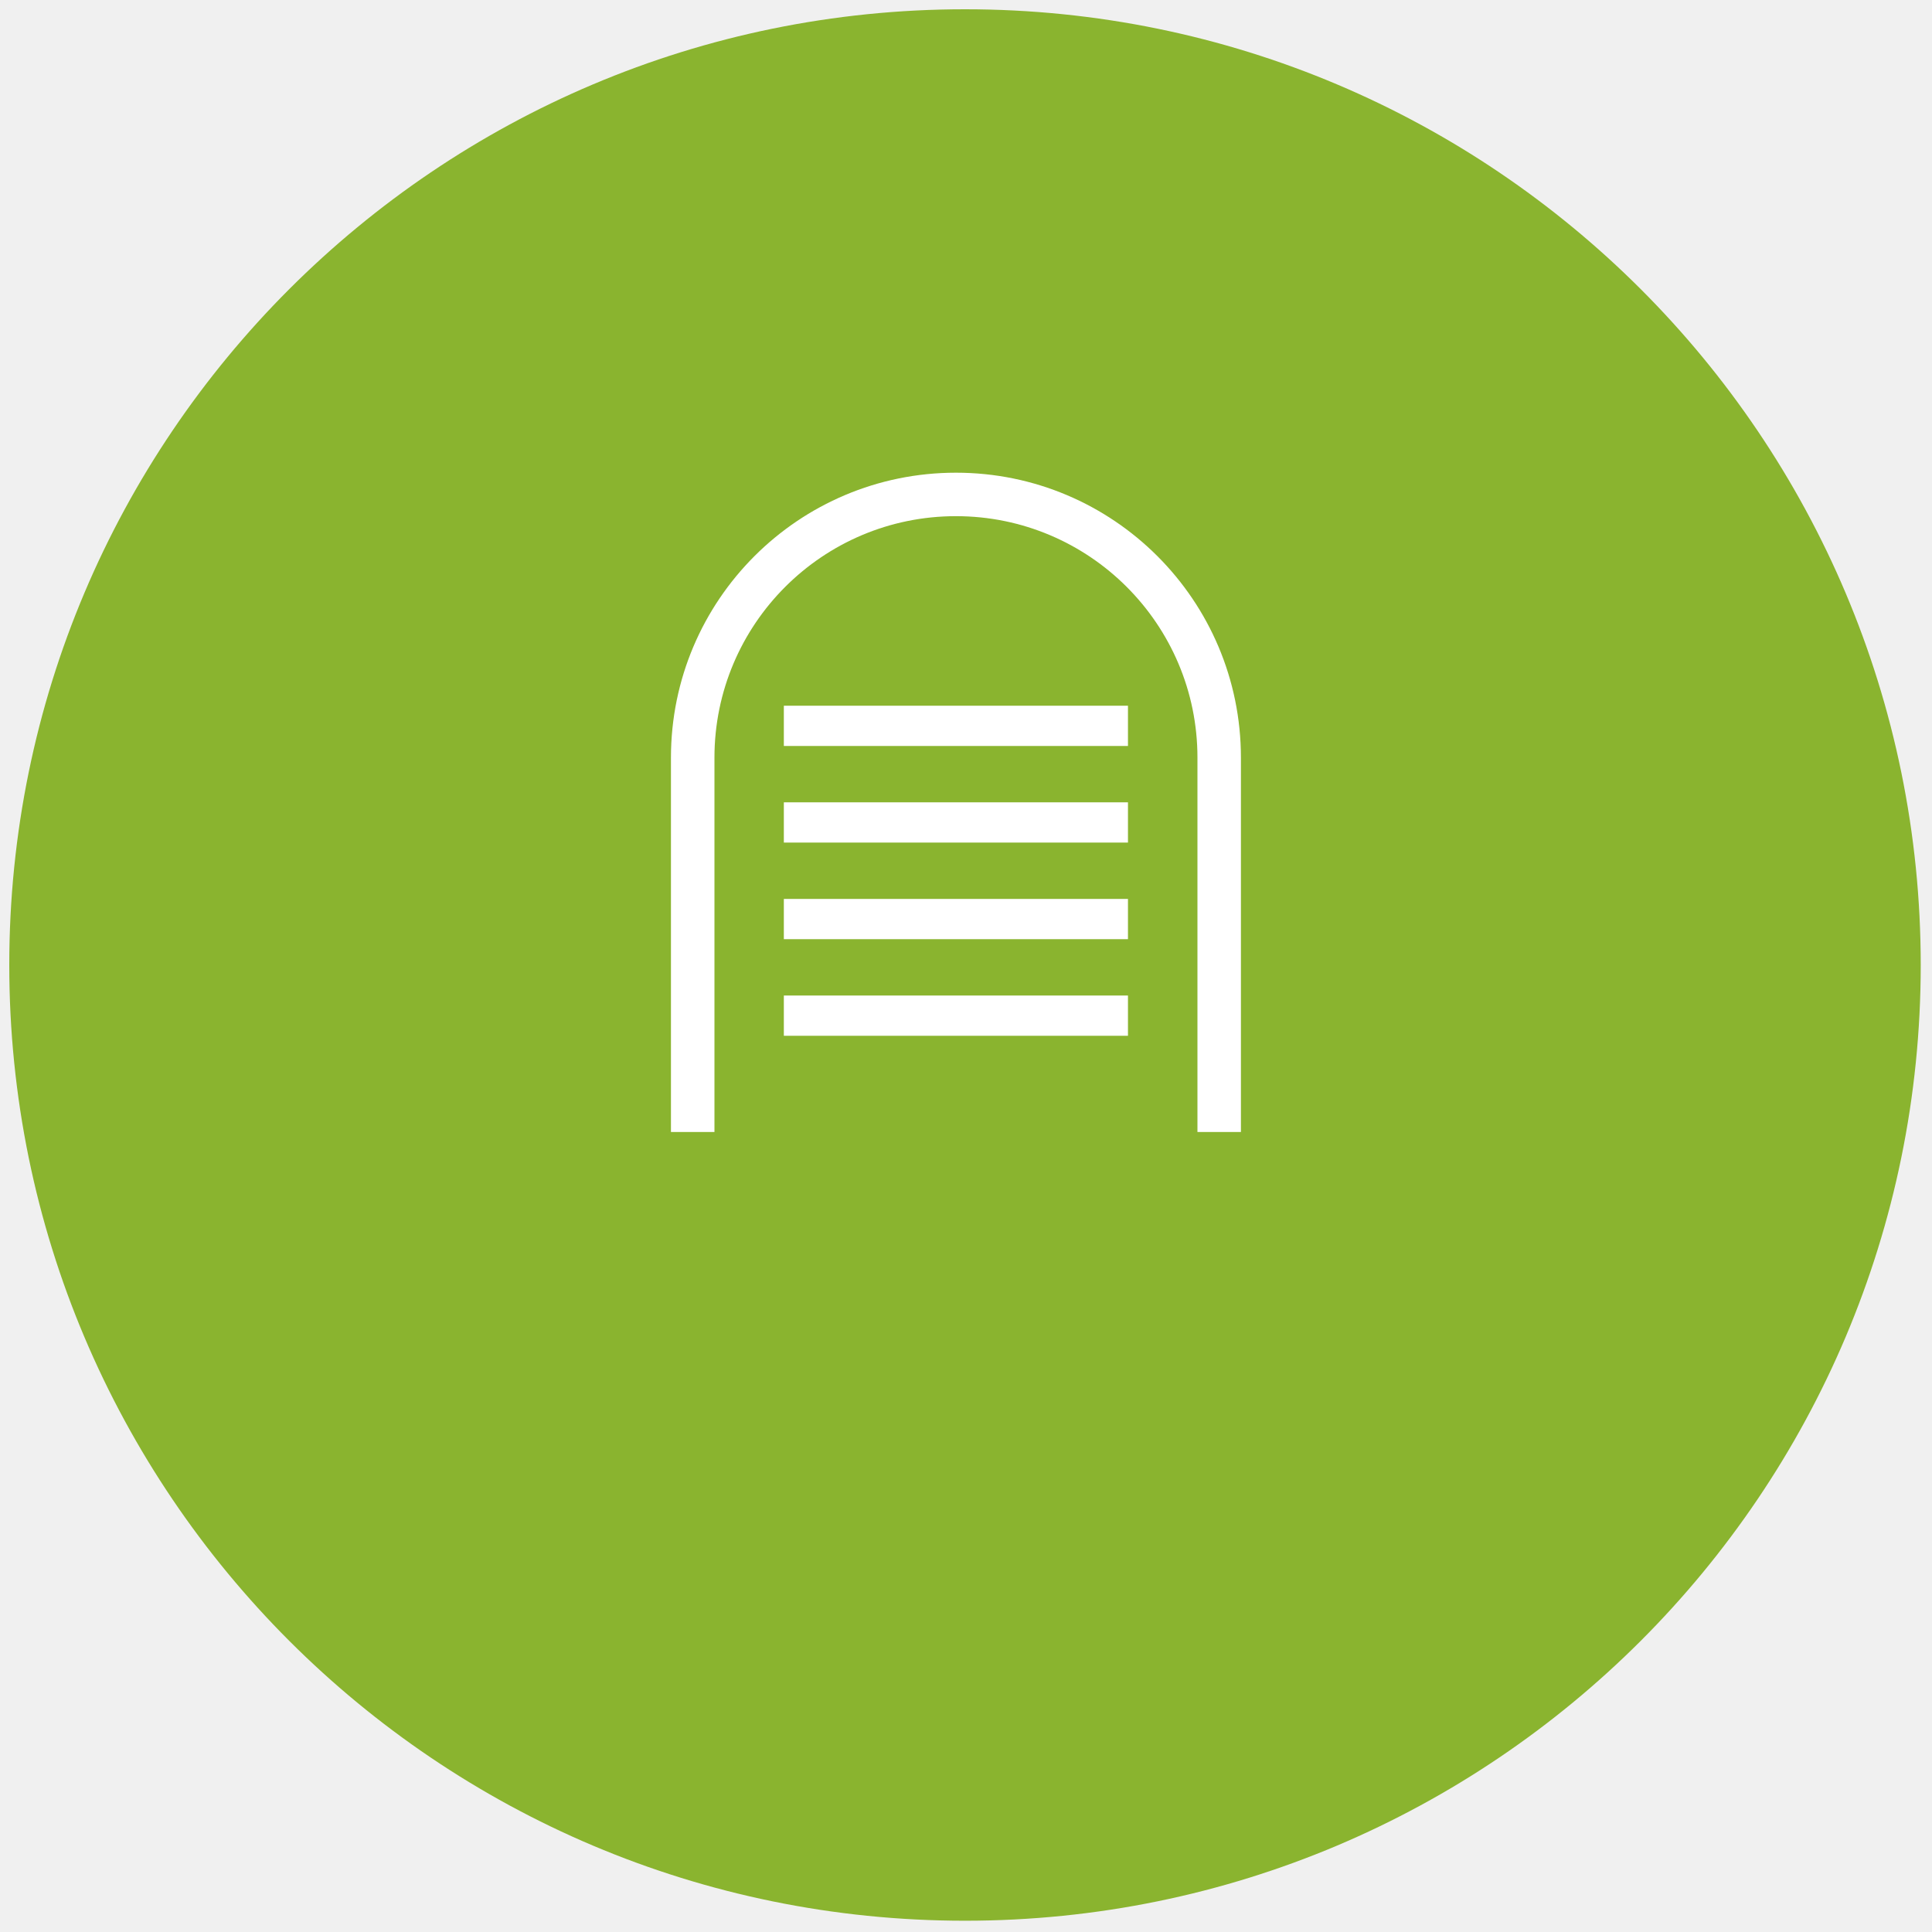
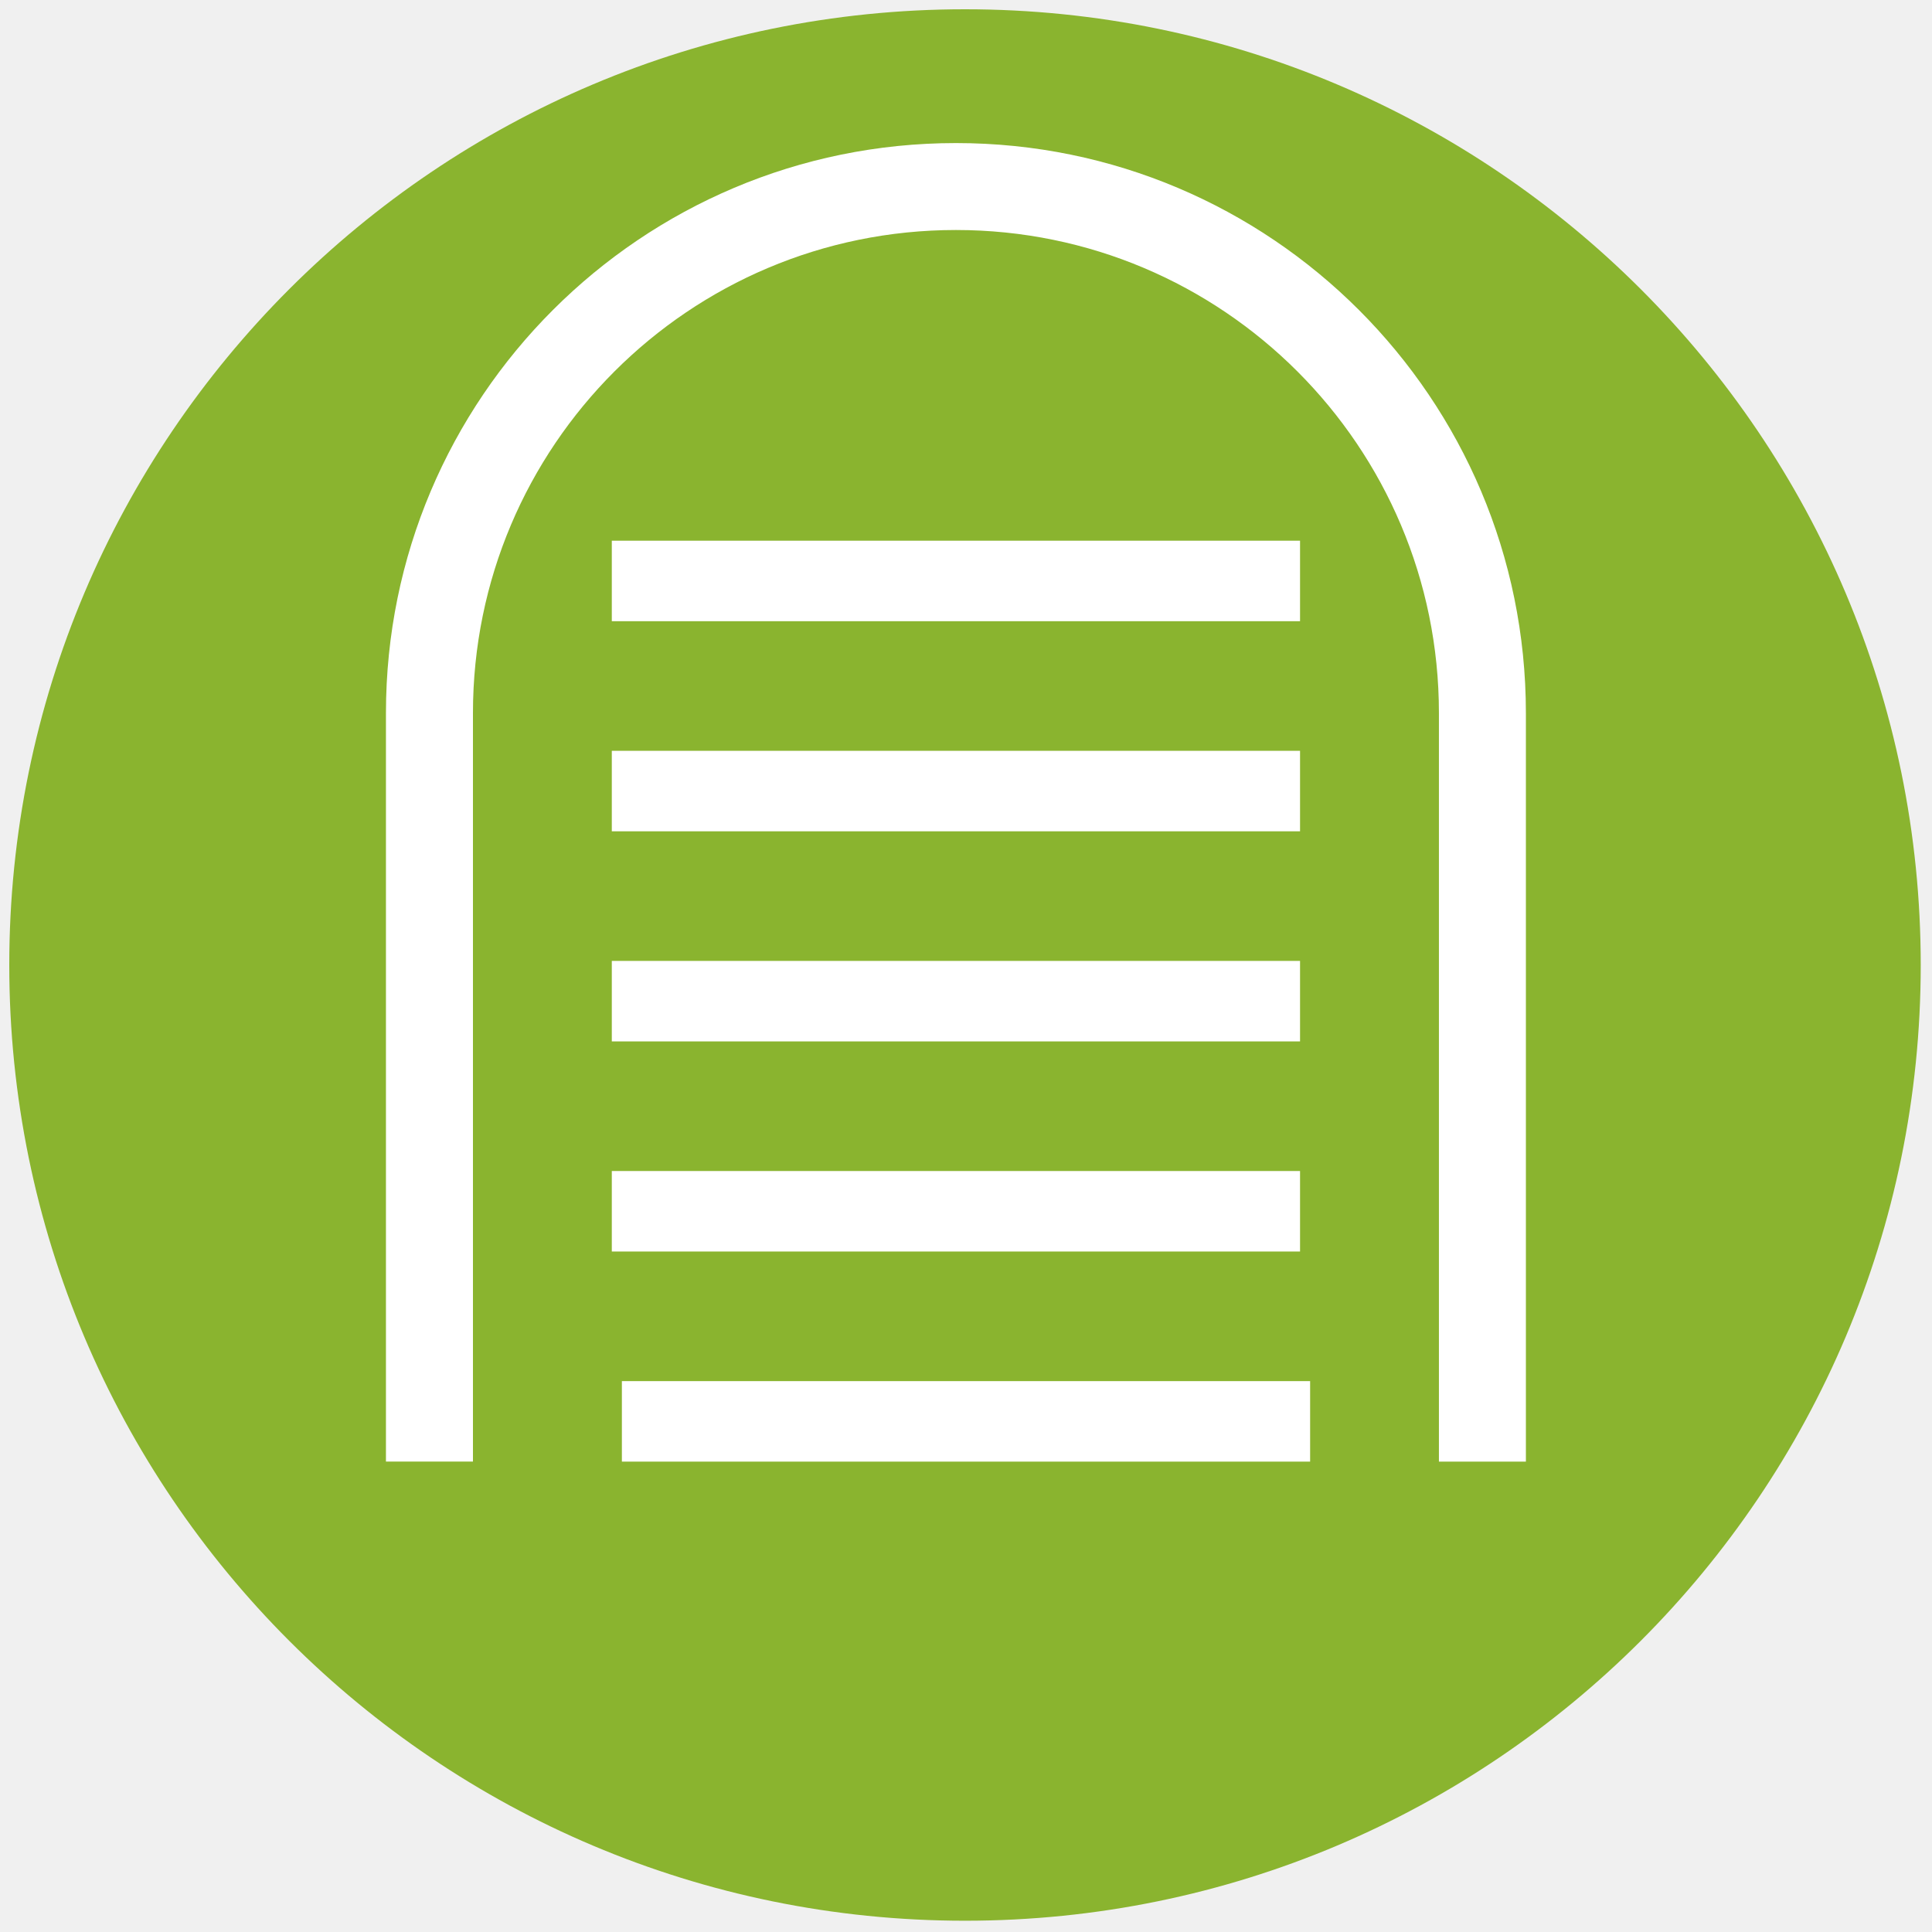
<svg xmlns="http://www.w3.org/2000/svg" version="1.1" id="图层_1" x="0px" y="0px" width="60px" height="60px" viewBox="0 0 60 60" enable-background="new 0 0 60 60" xml:space="preserve">
  <circle fill="#8AB42F" cx="29.969" cy="29.969" r="29.681" />
-   <path fill="#FFFFFF" d="M29.688,14.68c-4.888,0-8.851,3.962-8.851,8.85v11.625h1.351V23.53c0-4.142,3.357-7.5,7.5-7.5  c4.142,0,7.5,3.358,7.5,7.5v11.625h1.35V23.53C38.537,18.642,34.575,14.68,29.688,14.68z" />
-   <rect x="24.343" y="21.917" fill="#FFFFFF" width="10.687" height="1.25" />
-   <rect x="24.343" y="24.917" fill="#FFFFFF" width="10.687" height="1.25" />
-   <rect x="24.343" y="27.917" fill="#FFFFFF" width="10.687" height="1.25" />
-   <rect x="24.343" y="30.917" fill="#FFFFFF" width="10.687" height="1.25" />
+   <path fill="#FFFFFF" d="M29.688,4.443c-9.776,0-17.702,7.924-17.702,17.699v23.249h2.702V22.143c0-8.283,6.714-15,15-15  c8.284,0,14.999,6.717,14.999,15v23.249h2.701V22.143C47.387,12.367,39.463,4.443,29.688,4.443z" />
+   <rect x="19" y="16.792" fill="#FFFFFF" width="21.374" height="2.5" />
+   <rect x="19" y="23.317" fill="#FFFFFF" width="21.374" height="2.5" />
+   <rect x="19" y="29.842" fill="#FFFFFF" width="21.374" height="2.5" />
+   <rect x="19" y="36.367" fill="#FFFFFF" width="21.374" height="2.5" />
+   <rect x="19.313" y="42.892" fill="#FFFFFF" width="21.374" height="2.5" />
</svg>
